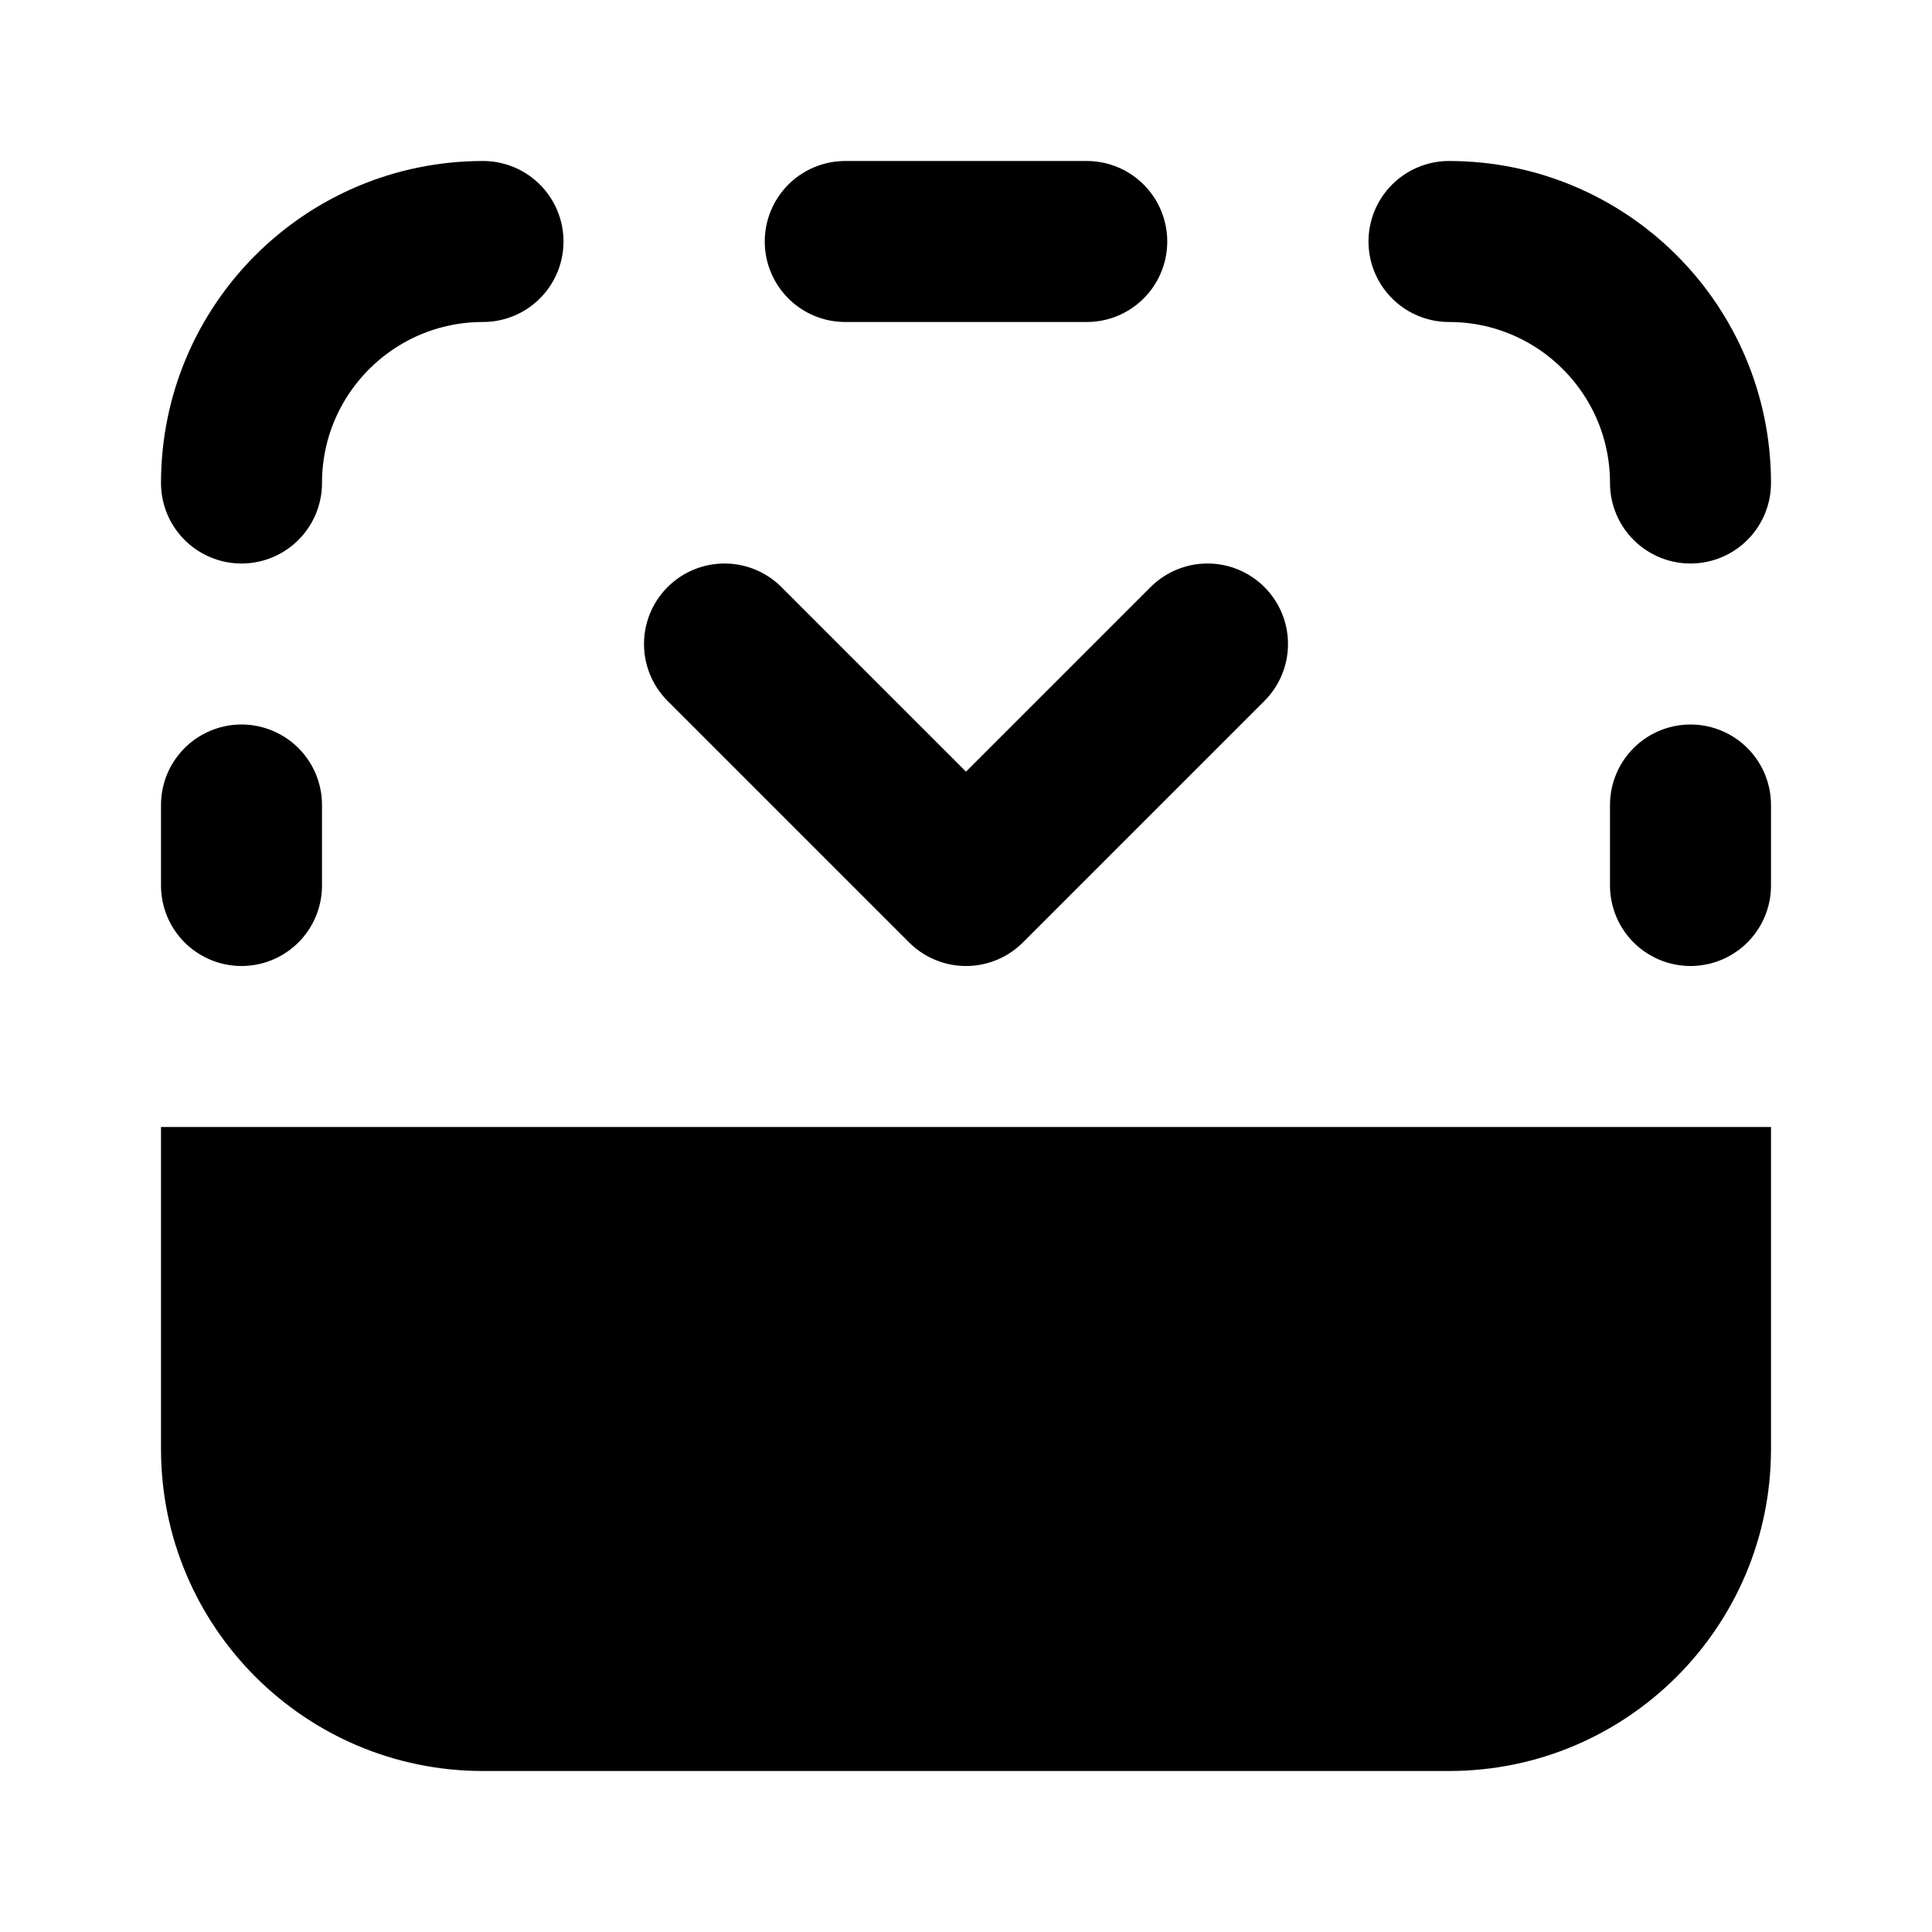
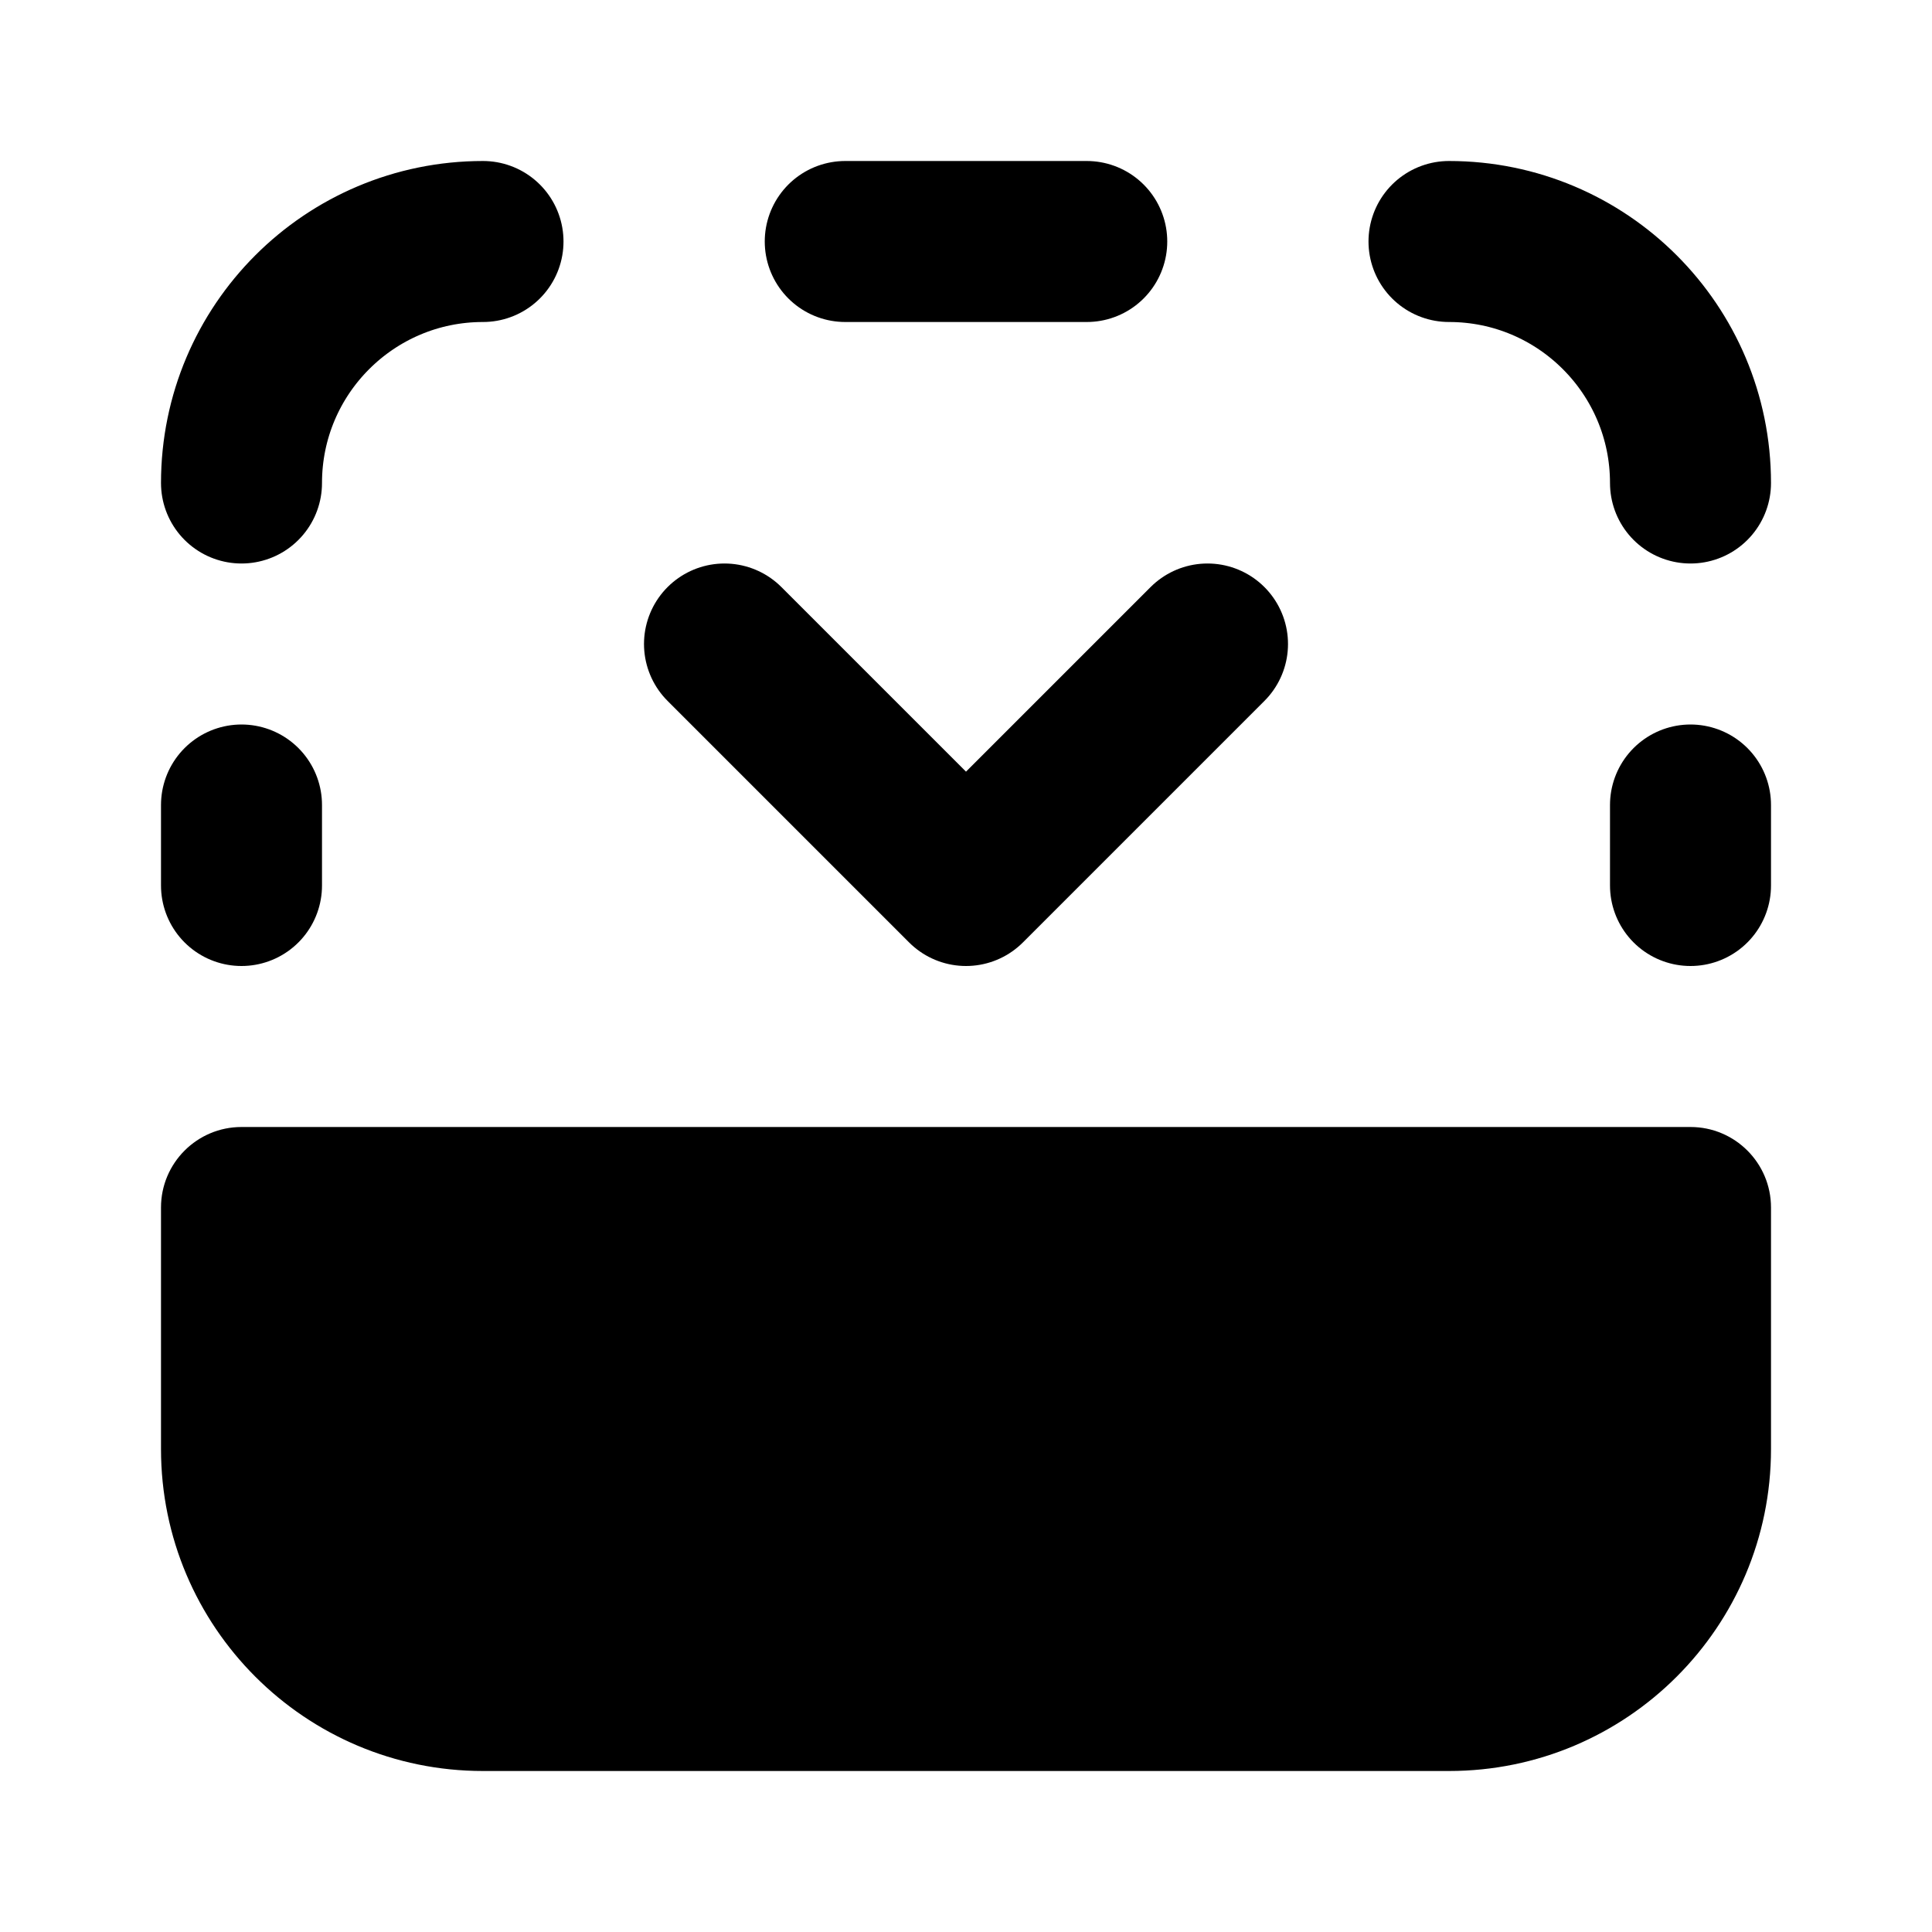
<svg xmlns="http://www.w3.org/2000/svg" width="24" height="24" viewBox="0 0 24 24" fill="none">
-   <path d="M2 14V18C2 20.209 3.791 22 6 22H18C20.209 22 22 20.209 22 18V14H2Z" fill="black" />
+   <path d="M3 14L21 14C21.552 14 22 14.448 22 15L22 18C22 20.209 20.209 22 18 22L6 22C3.791 22 2 20.209 2 18L2 15C2 14.448 2.448 14 3 14Z" fill="black" />
  <path d="M6 3C4.343 3 3 4.343 3 6M21 6C21 4.343 19.657 3 18 3M3 10V11M21 10V11M10.5 3H13.5" stroke="black" stroke-width="2" stroke-linecap="round" stroke-linejoin="round" />
  <path d="M9 8L12 11L15 8" stroke="black" stroke-width="2" stroke-linecap="round" stroke-linejoin="round" />
</svg>
